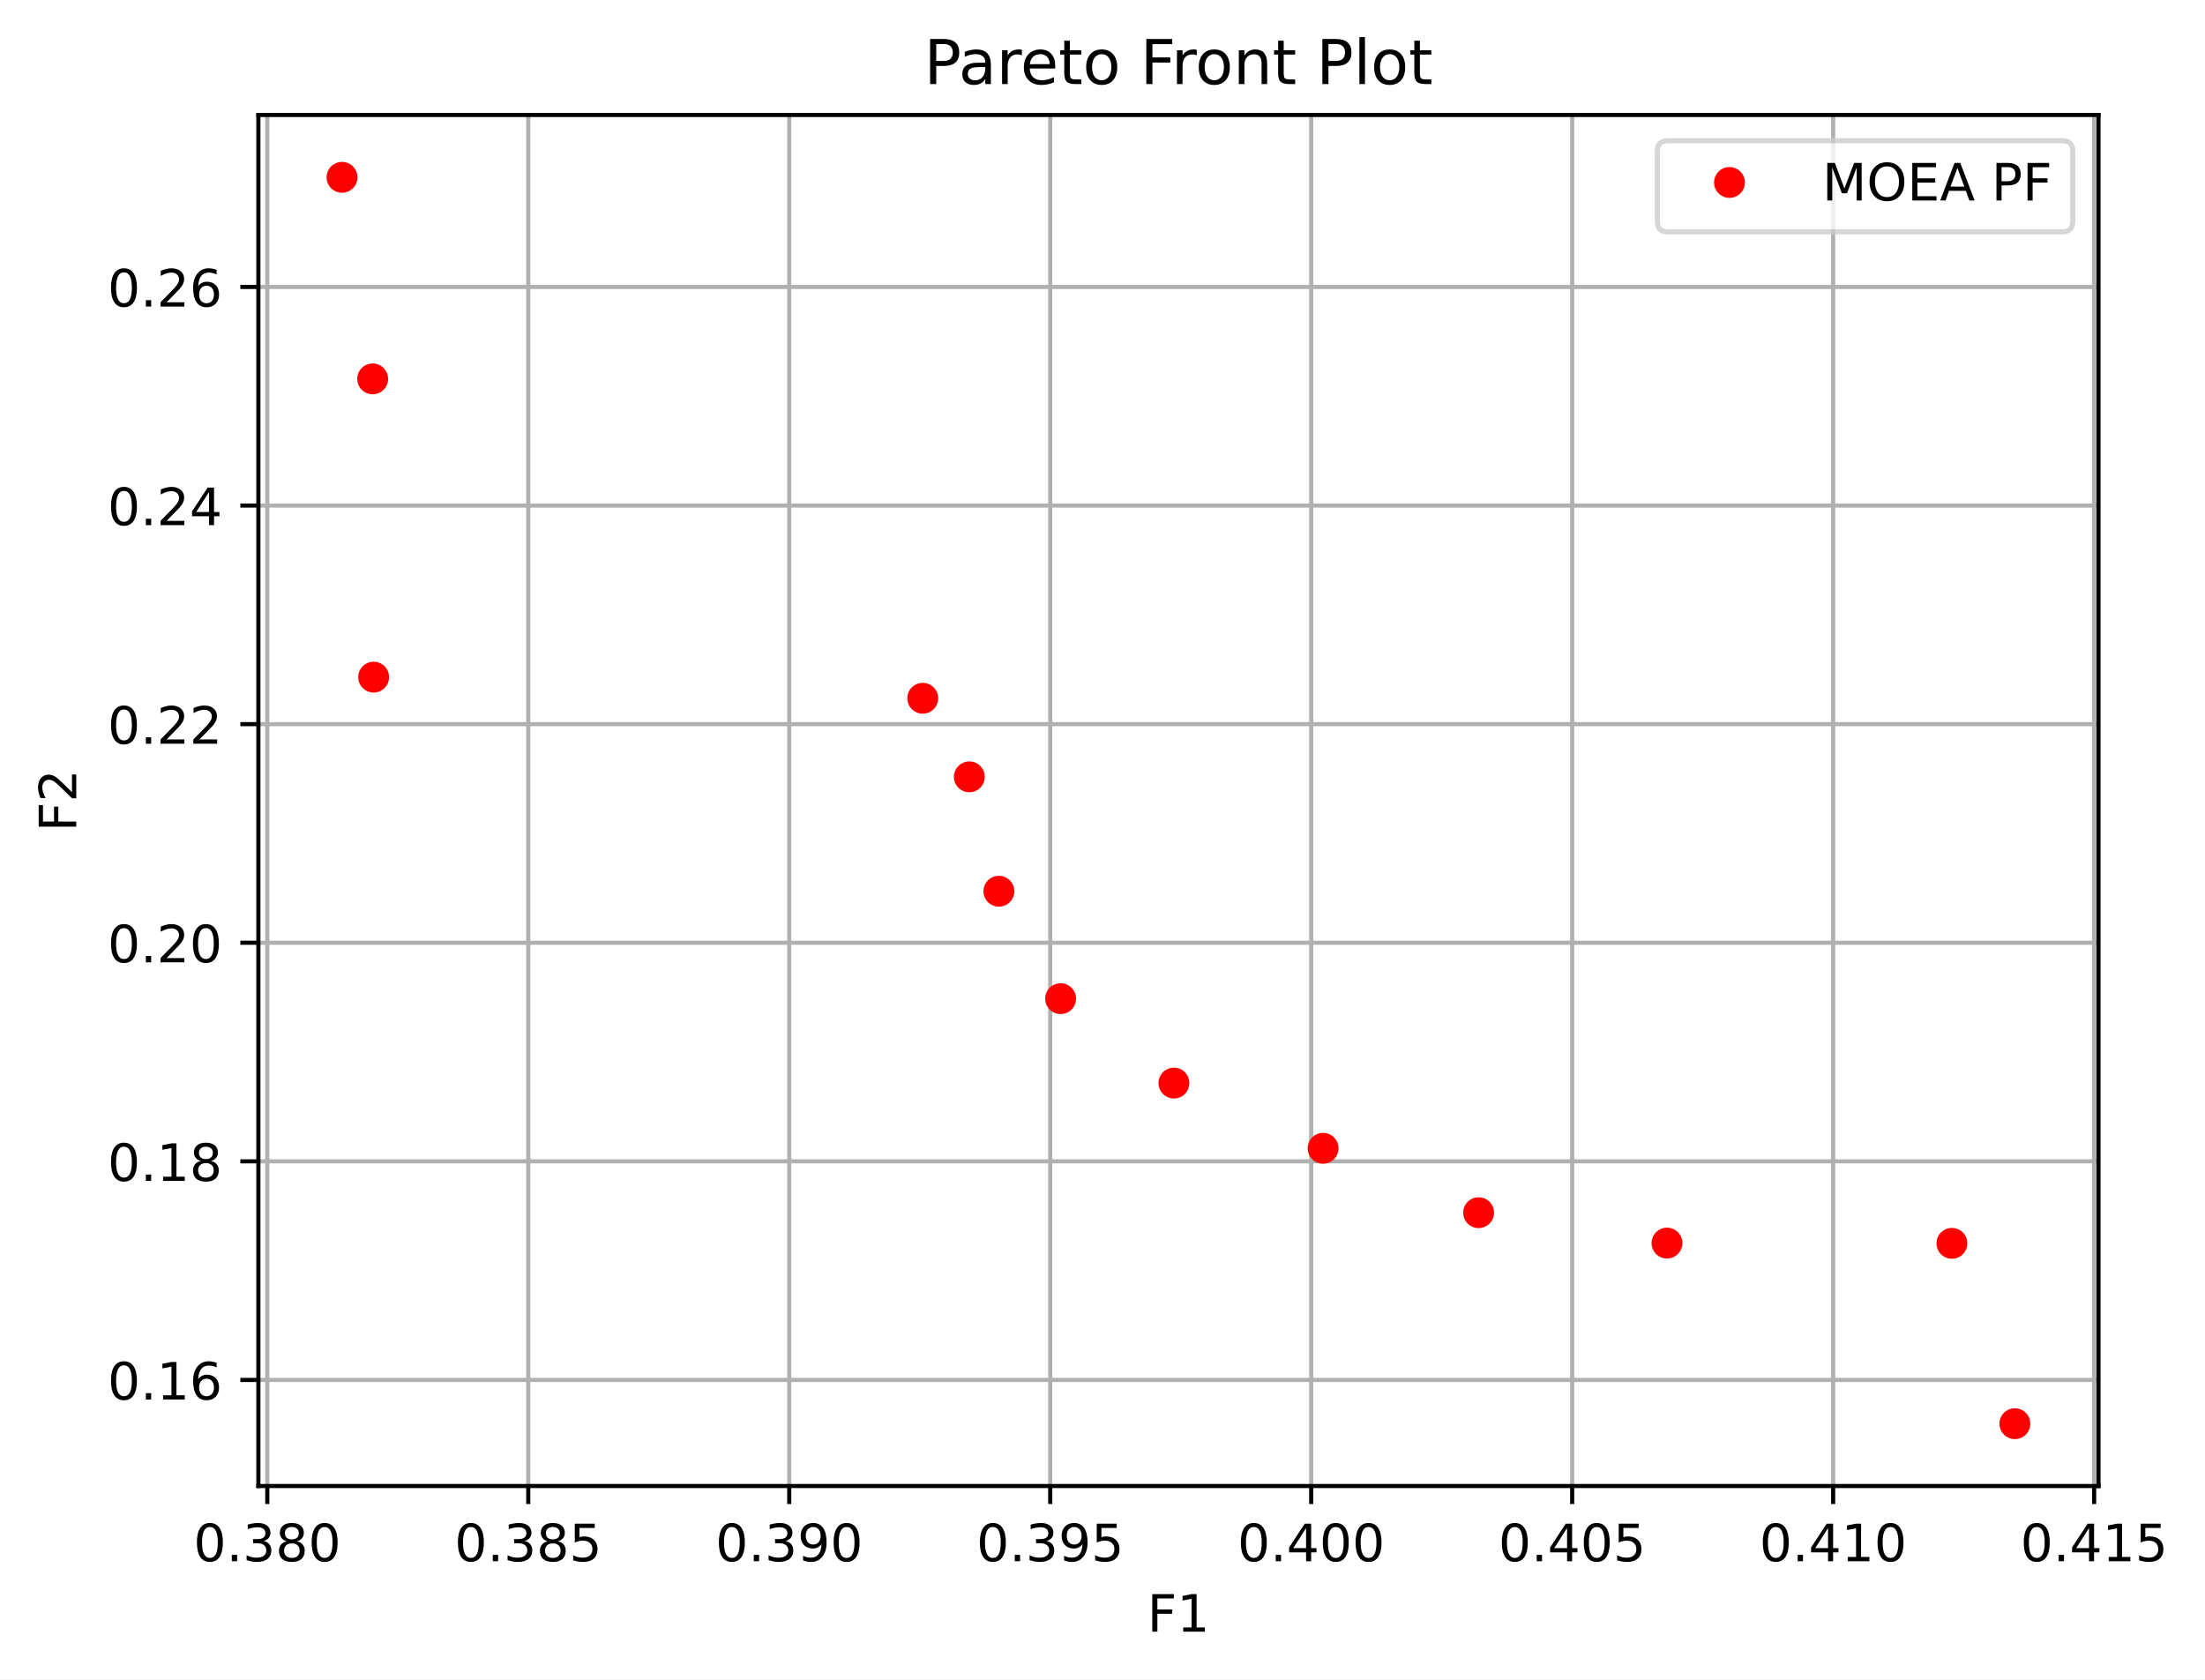
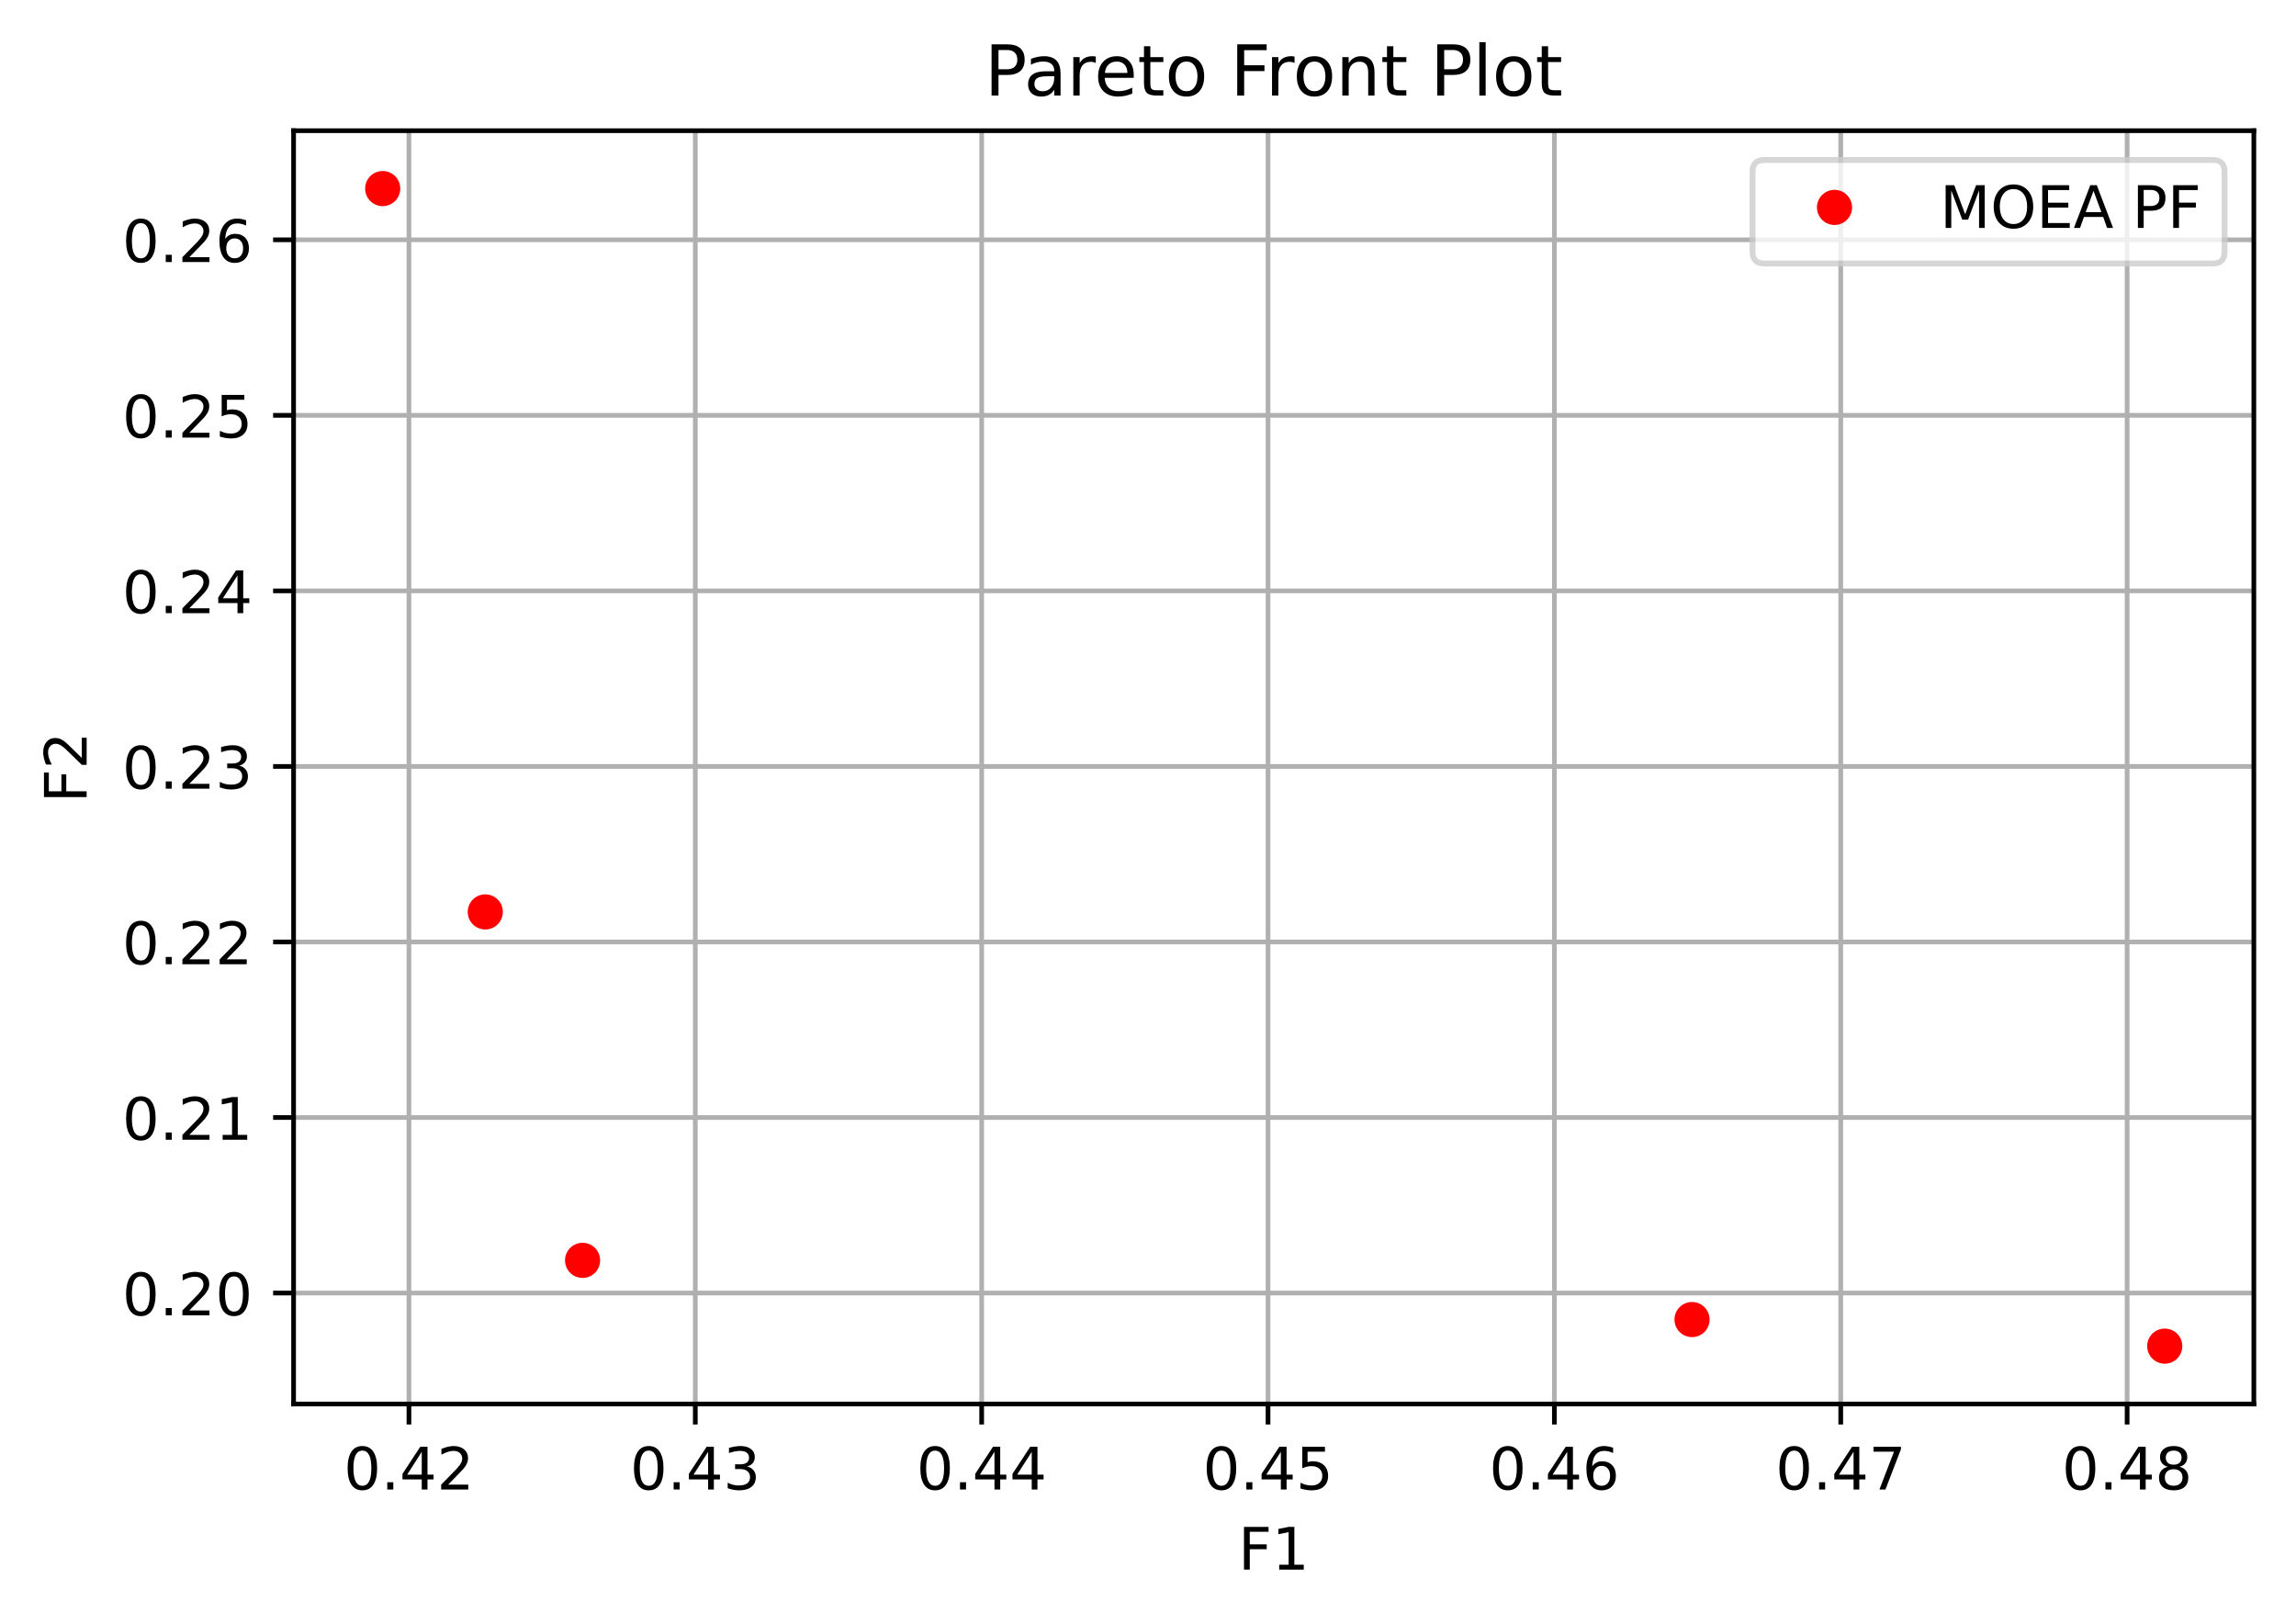
- <svg xmlns="http://www.w3.org/2000/svg" xmlns:xlink="http://www.w3.org/1999/xlink" width="427.931pt" height="325.986pt" viewBox="0 0 427.931 325.986" version="1.1">
+ <svg xmlns="http://www.w3.org/2000/svg" xmlns:xlink="http://www.w3.org/1999/xlink" width="392.144pt" height="277.314pt" viewBox="0 0 392.144 277.314" version="1.1">
  <defs>
    <style type="text/css">*{stroke-linejoin: round; stroke-linecap: butt}</style>
  </defs>
  <g id="figure_1">
    <g id="patch_1">
-       <path d="M 0 325.986  L 427.931 325.986  L 427.931 0  L 0 0  z " style="fill: #ffffff" />
+       <path d="M 0 277.314  L 392.144 277.314  L 392.144 0  L 0 0  z " style="fill: #ffffff" />
    </g>
    <g id="axes_1">
      <g id="patch_2">
-         <path d="M 50.144 288.43  L 407.264 288.43  L 407.264 22.318  L 50.144 22.318  z " style="fill: #ffffff" />
+         <path d="M 50.144 239.758  L 384.944 239.758  L 384.944 22.318  L 50.144 22.318  z " style="fill: #ffffff" />
      </g>
      <g id="matplotlib.axis_1">
        <g id="xtick_1">
          <g id="line2d_1">
-             <path d="M 51.872 288.43  L 51.872 22.318  " clip-path="url(#pb07c006e21)" style="fill: none; stroke: #b0b0b0; stroke-width: 0.8; stroke-linecap: square" />
+             <path d="M 69.845 239.758  L 69.845 22.318  " clip-path="url(#p02a9de03fa)" style="fill: none; stroke: #b0b0b0; stroke-width: 0.8; stroke-linecap: square" />
          </g>
          <g id="line2d_2">
            <defs>
-               <path id="m9d8570d50a" d="M 0 0  L 0 3.5  " style="stroke: #000000; stroke-width: 0.8" />
+               <path id="m96136e7df1" d="M 0 0  L 0 3.5  " style="stroke: #000000; stroke-width: 0.8" />
            </defs>
            <g>
-               <use xlink:href="#m9d8570d50a" x="51.872" y="288.43" style="stroke: #000000; stroke-width: 0.8" />
+               <use xlink:href="#m96136e7df1" x="69.845" y="239.758" style="stroke: #000000; stroke-width: 0.8" />
            </g>
          </g>
          <g id="text_1">
-             <g transform="translate(37.55781 303.0286) scale(0.1 -0.1)">
+             <g transform="translate(58.71191 254.3566) scale(0.1 -0.1)">
              <defs>
                <path id="DejaVuSans-30" d="M 2034 4250  Q 1547 4250 1301 3770  Q 1056 3291 1056 2328  Q 1056 1369 1301 889  Q 1547 409 2034 409  Q 2525 409 2770 889  Q 3016 1369 3016 2328  Q 3016 3291 2770 3770  Q 2525 4250 2034 4250  z M 2034 4750  Q 2819 4750 3233 4129  Q 3647 3509 3647 2328  Q 3647 1150 3233 529  Q 2819 -91 2034 -91  Q 1250 -91 836 529  Q 422 1150 422 2328  Q 422 3509 836 4129  Q 1250 4750 2034 4750  z " transform="scale(0.015625)" />
                <path id="DejaVuSans-2e" d="M 684 794  L 1344 794  L 1344 0  L 684 0  L 684 794  z " transform="scale(0.015625)" />
-                 <path id="DejaVuSans-33" d="M 2597 2516  Q 3050 2419 3304 2112  Q 3559 1806 3559 1356  Q 3559 666 3084 287  Q 2609 -91 1734 -91  Q 1441 -91 1130 -33  Q 819 25 488 141  L 488 750  Q 750 597 1062 519  Q 1375 441 1716 441  Q 2309 441 2620 675  Q 2931 909 2931 1356  Q 2931 1769 2642 2001  Q 2353 2234 1838 2234  L 1294 2234  L 1294 2753  L 1863 2753  Q 2328 2753 2575 2939  Q 2822 3125 2822 3475  Q 2822 3834 2567 4026  Q 2313 4219 1838 4219  Q 1578 4219 1281 4162  Q 984 4106 628 3988  L 628 4550  Q 988 4650 1302 4700  Q 1616 4750 1894 4750  Q 2613 4750 3031 4423  Q 3450 4097 3450 3541  Q 3450 3153 3228 2886  Q 3006 2619 2597 2516  z " transform="scale(0.015625)" />
-                 <path id="DejaVuSans-38" d="M 2034 2216  Q 1584 2216 1326 1975  Q 1069 1734 1069 1313  Q 1069 891 1326 650  Q 1584 409 2034 409  Q 2484 409 2743 651  Q 3003 894 3003 1313  Q 3003 1734 2745 1975  Q 2488 2216 2034 2216  z M 1403 2484  Q 997 2584 770 2862  Q 544 3141 544 3541  Q 544 4100 942 4425  Q 1341 4750 2034 4750  Q 2731 4750 3128 4425  Q 3525 4100 3525 3541  Q 3525 3141 3298 2862  Q 3072 2584 2669 2484  Q 3125 2378 3379 2068  Q 3634 1759 3634 1313  Q 3634 634 3220 271  Q 2806 -91 2034 -91  Q 1263 -91 848 271  Q 434 634 434 1313  Q 434 1759 690 2068  Q 947 2378 1403 2484  z M 1172 3481  Q 1172 3119 1398 2916  Q 1625 2713 2034 2713  Q 2441 2713 2670 2916  Q 2900 3119 2900 3481  Q 2900 3844 2670 4047  Q 2441 4250 2034 4250  Q 1625 4250 1398 4047  Q 1172 3844 1172 3481  z " transform="scale(0.015625)" />
-               </defs>
-               <use xlink:href="#DejaVuSans-30" />
-               <use xlink:href="#DejaVuSans-2e" x="63.623" />
-               <use xlink:href="#DejaVuSans-33" x="95.41" />
-               <use xlink:href="#DejaVuSans-38" x="159.033" />
-               <use xlink:href="#DejaVuSans-30" x="222.656" />
+                 <path id="DejaVuSans-34" d="M 2419 4116  L 825 1625  L 2419 1625  L 2419 4116  z M 2253 4666  L 3047 4666  L 3047 1625  L 3713 1625  L 3713 1100  L 3047 1100  L 3047 0  L 2419 0  L 2419 1100  L 313 1100  L 313 1709  L 2253 4666  z " transform="scale(0.015625)" />
+                 <path id="DejaVuSans-32" d="M 1228 531  L 3431 531  L 3431 0  L 469 0  L 469 531  Q 828 903 1448 1529  Q 2069 2156 2228 2338  Q 2531 2678 2651 2914  Q 2772 3150 2772 3378  Q 2772 3750 2511 3984  Q 2250 4219 1831 4219  Q 1534 4219 1204 4116  Q 875 4013 500 3803  L 500 4441  Q 881 4594 1212 4672  Q 1544 4750 1819 4750  Q 2544 4750 2975 4387  Q 3406 4025 3406 3419  Q 3406 3131 3298 2873  Q 3191 2616 2906 2266  Q 2828 2175 2409 1742  Q 1991 1309 1228 531  z " transform="scale(0.015625)" />
+               </defs>
+               <use xlink:href="#DejaVuSans-30" />
+               <use xlink:href="#DejaVuSans-2e" x="63.623" />
+               <use xlink:href="#DejaVuSans-34" x="95.41" />
+               <use xlink:href="#DejaVuSans-32" x="159.033" />
            </g>
          </g>
        </g>
        <g id="xtick_2">
          <g id="line2d_3">
-             <path d="M 102.521 288.43  L 102.521 22.318  " clip-path="url(#pb07c006e21)" style="fill: none; stroke: #b0b0b0; stroke-width: 0.8; stroke-linecap: square" />
+             <path d="M 118.754 239.758  L 118.754 22.318  " clip-path="url(#p02a9de03fa)" style="fill: none; stroke: #b0b0b0; stroke-width: 0.8; stroke-linecap: square" />
          </g>
          <g id="line2d_4">
            <g>
-               <use xlink:href="#m9d8570d50a" x="102.521" y="288.43" style="stroke: #000000; stroke-width: 0.8" />
+               <use xlink:href="#m96136e7df1" x="118.754" y="239.758" style="stroke: #000000; stroke-width: 0.8" />
            </g>
          </g>
          <g id="text_2">
-             <g transform="translate(88.20708 303.0286) scale(0.1 -0.1)">
-               <defs>
-                 <path id="DejaVuSans-35" d="M 691 4666  L 3169 4666  L 3169 4134  L 1269 4134  L 1269 2991  Q 1406 3038 1543 3061  Q 1681 3084 1819 3084  Q 2600 3084 3056 2656  Q 3513 2228 3513 1497  Q 3513 744 3044 326  Q 2575 -91 1722 -91  Q 1428 -91 1123 -41  Q 819 9 494 109  L 494 744  Q 775 591 1075 516  Q 1375 441 1709 441  Q 2250 441 2565 725  Q 2881 1009 2881 1497  Q 2881 1984 2565 2268  Q 2250 2553 1709 2553  Q 1456 2553 1204 2497  Q 953 2441 691 2322  L 691 4666  z " transform="scale(0.015625)" />
-               </defs>
-               <use xlink:href="#DejaVuSans-30" />
-               <use xlink:href="#DejaVuSans-2e" x="63.623" />
-               <use xlink:href="#DejaVuSans-33" x="95.41" />
-               <use xlink:href="#DejaVuSans-38" x="159.033" />
-               <use xlink:href="#DejaVuSans-35" x="222.656" />
+             <g transform="translate(107.6211 254.3566) scale(0.1 -0.1)">
+               <defs>
+                 <path id="DejaVuSans-33" d="M 2597 2516  Q 3050 2419 3304 2112  Q 3559 1806 3559 1356  Q 3559 666 3084 287  Q 2609 -91 1734 -91  Q 1441 -91 1130 -33  Q 819 25 488 141  L 488 750  Q 750 597 1062 519  Q 1375 441 1716 441  Q 2309 441 2620 675  Q 2931 909 2931 1356  Q 2931 1769 2642 2001  Q 2353 2234 1838 2234  L 1294 2234  L 1294 2753  L 1863 2753  Q 2328 2753 2575 2939  Q 2822 3125 2822 3475  Q 2822 3834 2567 4026  Q 2313 4219 1838 4219  Q 1578 4219 1281 4162  Q 984 4106 628 3988  L 628 4550  Q 988 4650 1302 4700  Q 1616 4750 1894 4750  Q 2613 4750 3031 4423  Q 3450 4097 3450 3541  Q 3450 3153 3228 2886  Q 3006 2619 2597 2516  z " transform="scale(0.015625)" />
+               </defs>
+               <use xlink:href="#DejaVuSans-30" />
+               <use xlink:href="#DejaVuSans-2e" x="63.623" />
+               <use xlink:href="#DejaVuSans-34" x="95.41" />
+               <use xlink:href="#DejaVuSans-33" x="159.033" />
            </g>
          </g>
        </g>
        <g id="xtick_3">
          <g id="line2d_5">
-             <path d="M 153.17 288.43  L 153.17 22.318  " clip-path="url(#pb07c006e21)" style="fill: none; stroke: #b0b0b0; stroke-width: 0.8; stroke-linecap: square" />
+             <path d="M 167.663 239.758  L 167.663 22.318  " clip-path="url(#p02a9de03fa)" style="fill: none; stroke: #b0b0b0; stroke-width: 0.8; stroke-linecap: square" />
          </g>
          <g id="line2d_6">
            <g>
-               <use xlink:href="#m9d8570d50a" x="153.17" y="288.43" style="stroke: #000000; stroke-width: 0.8" />
+               <use xlink:href="#m96136e7df1" x="167.663" y="239.758" style="stroke: #000000; stroke-width: 0.8" />
            </g>
          </g>
          <g id="text_3">
-             <g transform="translate(138.8564 303.0286) scale(0.1 -0.1)">
-               <defs>
-                 <path id="DejaVuSans-39" d="M 703 97  L 703 672  Q 941 559 1184 500  Q 1428 441 1663 441  Q 2288 441 2617 861  Q 2947 1281 2994 2138  Q 2813 1869 2534 1725  Q 2256 1581 1919 1581  Q 1219 1581 811 2004  Q 403 2428 403 3163  Q 403 3881 828 4315  Q 1253 4750 1959 4750  Q 2769 4750 3195 4129  Q 3622 3509 3622 2328  Q 3622 1225 3098 567  Q 2575 -91 1691 -91  Q 1453 -91 1209 -44  Q 966 3 703 97  z M 1959 2075  Q 2384 2075 2632 2365  Q 2881 2656 2881 3163  Q 2881 3666 2632 3958  Q 2384 4250 1959 4250  Q 1534 4250 1286 3958  Q 1038 3666 1038 3163  Q 1038 2656 1286 2365  Q 1534 2075 1959 2075  z " transform="scale(0.015625)" />
-               </defs>
-               <use xlink:href="#DejaVuSans-30" />
-               <use xlink:href="#DejaVuSans-2e" x="63.623" />
-               <use xlink:href="#DejaVuSans-33" x="95.41" />
-               <use xlink:href="#DejaVuSans-39" x="159.033" />
-               <use xlink:href="#DejaVuSans-30" x="222.656" />
+             <g transform="translate(156.5302 254.3566) scale(0.1 -0.1)">
+               <use xlink:href="#DejaVuSans-30" />
+               <use xlink:href="#DejaVuSans-2e" x="63.623" />
+               <use xlink:href="#DejaVuSans-34" x="95.41" />
+               <use xlink:href="#DejaVuSans-34" x="159.033" />
            </g>
          </g>
        </g>
        <g id="xtick_4">
          <g id="line2d_7">
-             <path d="M 203.82 288.43  L 203.82 22.318  " clip-path="url(#pb07c006e21)" style="fill: none; stroke: #b0b0b0; stroke-width: 0.8; stroke-linecap: square" />
+             <path d="M 216.572 239.758  L 216.572 22.318  " clip-path="url(#p02a9de03fa)" style="fill: none; stroke: #b0b0b0; stroke-width: 0.8; stroke-linecap: square" />
          </g>
          <g id="line2d_8">
            <g>
-               <use xlink:href="#m9d8570d50a" x="203.82" y="288.43" style="stroke: #000000; stroke-width: 0.8" />
+               <use xlink:href="#m96136e7df1" x="216.572" y="239.758" style="stroke: #000000; stroke-width: 0.8" />
            </g>
          </g>
          <g id="text_4">
-             <g transform="translate(189.5056 303.0286) scale(0.1 -0.1)">
-               <use xlink:href="#DejaVuSans-30" />
-               <use xlink:href="#DejaVuSans-2e" x="63.623" />
-               <use xlink:href="#DejaVuSans-33" x="95.41" />
-               <use xlink:href="#DejaVuSans-39" x="159.033" />
-               <use xlink:href="#DejaVuSans-35" x="222.656" />
+             <g transform="translate(205.4394 254.3566) scale(0.1 -0.1)">
+               <defs>
+                 <path id="DejaVuSans-35" d="M 691 4666  L 3169 4666  L 3169 4134  L 1269 4134  L 1269 2991  Q 1406 3038 1543 3061  Q 1681 3084 1819 3084  Q 2600 3084 3056 2656  Q 3513 2228 3513 1497  Q 3513 744 3044 326  Q 2575 -91 1722 -91  Q 1428 -91 1123 -41  Q 819 9 494 109  L 494 744  Q 775 591 1075 516  Q 1375 441 1709 441  Q 2250 441 2565 725  Q 2881 1009 2881 1497  Q 2881 1984 2565 2268  Q 2250 2553 1709 2553  Q 1456 2553 1204 2497  Q 953 2441 691 2322  L 691 4666  z " transform="scale(0.015625)" />
+               </defs>
+               <use xlink:href="#DejaVuSans-30" />
+               <use xlink:href="#DejaVuSans-2e" x="63.623" />
+               <use xlink:href="#DejaVuSans-34" x="95.41" />
+               <use xlink:href="#DejaVuSans-35" x="159.033" />
            </g>
          </g>
        </g>
        <g id="xtick_5">
          <g id="line2d_9">
-             <path d="M 254.469 288.43  L 254.469 22.318  " clip-path="url(#pb07c006e21)" style="fill: none; stroke: #b0b0b0; stroke-width: 0.8; stroke-linecap: square" />
+             <path d="M 265.481 239.758  L 265.481 22.318  " clip-path="url(#p02a9de03fa)" style="fill: none; stroke: #b0b0b0; stroke-width: 0.8; stroke-linecap: square" />
          </g>
          <g id="line2d_10">
            <g>
-               <use xlink:href="#m9d8570d50a" x="254.469" y="288.43" style="stroke: #000000; stroke-width: 0.8" />
+               <use xlink:href="#m96136e7df1" x="265.481" y="239.758" style="stroke: #000000; stroke-width: 0.8" />
            </g>
          </g>
          <g id="text_5">
-             <g transform="translate(240.1549 303.0286) scale(0.1 -0.1)">
-               <defs>
-                 <path id="DejaVuSans-34" d="M 2419 4116  L 825 1625  L 2419 1625  L 2419 4116  z M 2253 4666  L 3047 4666  L 3047 1625  L 3713 1625  L 3713 1100  L 3047 1100  L 3047 0  L 2419 0  L 2419 1100  L 313 1100  L 313 1709  L 2253 4666  z " transform="scale(0.015625)" />
-               </defs>
-               <use xlink:href="#DejaVuSans-30" />
-               <use xlink:href="#DejaVuSans-2e" x="63.623" />
-               <use xlink:href="#DejaVuSans-34" x="95.41" />
-               <use xlink:href="#DejaVuSans-30" x="159.033" />
-               <use xlink:href="#DejaVuSans-30" x="222.656" />
+             <g transform="translate(254.3485 254.3566) scale(0.1 -0.1)">
+               <defs>
+                 <path id="DejaVuSans-36" d="M 2113 2584  Q 1688 2584 1439 2293  Q 1191 2003 1191 1497  Q 1191 994 1439 701  Q 1688 409 2113 409  Q 2538 409 2786 701  Q 3034 994 3034 1497  Q 3034 2003 2786 2293  Q 2538 2584 2113 2584  z M 3366 4563  L 3366 3988  Q 3128 4100 2886 4159  Q 2644 4219 2406 4219  Q 1781 4219 1451 3797  Q 1122 3375 1075 2522  Q 1259 2794 1537 2939  Q 1816 3084 2150 3084  Q 2853 3084 3261 2657  Q 3669 2231 3669 1497  Q 3669 778 3244 343  Q 2819 -91 2113 -91  Q 1303 -91 875 529  Q 447 1150 447 2328  Q 447 3434 972 4092  Q 1497 4750 2381 4750  Q 2619 4750 2861 4703  Q 3103 4656 3366 4563  z " transform="scale(0.015625)" />
+               </defs>
+               <use xlink:href="#DejaVuSans-30" />
+               <use xlink:href="#DejaVuSans-2e" x="63.623" />
+               <use xlink:href="#DejaVuSans-34" x="95.41" />
+               <use xlink:href="#DejaVuSans-36" x="159.033" />
            </g>
          </g>
        </g>
        <g id="xtick_6">
          <g id="line2d_11">
-             <path d="M 305.118 288.43  L 305.118 22.318  " clip-path="url(#pb07c006e21)" style="fill: none; stroke: #b0b0b0; stroke-width: 0.8; stroke-linecap: square" />
+             <path d="M 314.39 239.758  L 314.39 22.318  " clip-path="url(#p02a9de03fa)" style="fill: none; stroke: #b0b0b0; stroke-width: 0.8; stroke-linecap: square" />
          </g>
          <g id="line2d_12">
            <g>
-               <use xlink:href="#m9d8570d50a" x="305.118" y="288.43" style="stroke: #000000; stroke-width: 0.8" />
+               <use xlink:href="#m96136e7df1" x="314.39" y="239.758" style="stroke: #000000; stroke-width: 0.8" />
            </g>
          </g>
          <g id="text_6">
-             <g transform="translate(290.8042 303.0286) scale(0.1 -0.1)">
-               <use xlink:href="#DejaVuSans-30" />
-               <use xlink:href="#DejaVuSans-2e" x="63.623" />
-               <use xlink:href="#DejaVuSans-34" x="95.41" />
-               <use xlink:href="#DejaVuSans-30" x="159.033" />
-               <use xlink:href="#DejaVuSans-35" x="222.656" />
+             <g transform="translate(303.2577 254.3566) scale(0.1 -0.1)">
+               <defs>
+                 <path id="DejaVuSans-37" d="M 525 4666  L 3525 4666  L 3525 4397  L 1831 0  L 1172 0  L 2766 4134  L 525 4134  L 525 4666  z " transform="scale(0.015625)" />
+               </defs>
+               <use xlink:href="#DejaVuSans-30" />
+               <use xlink:href="#DejaVuSans-2e" x="63.623" />
+               <use xlink:href="#DejaVuSans-34" x="95.41" />
+               <use xlink:href="#DejaVuSans-37" x="159.033" />
            </g>
          </g>
        </g>
        <g id="xtick_7">
          <g id="line2d_13">
-             <path d="M 355.767 288.43  L 355.767 22.318  " clip-path="url(#pb07c006e21)" style="fill: none; stroke: #b0b0b0; stroke-width: 0.8; stroke-linecap: square" />
+             <path d="M 363.3 239.758  L 363.3 22.318  " clip-path="url(#p02a9de03fa)" style="fill: none; stroke: #b0b0b0; stroke-width: 0.8; stroke-linecap: square" />
          </g>
          <g id="line2d_14">
            <g>
-               <use xlink:href="#m9d8570d50a" x="355.767" y="288.43" style="stroke: #000000; stroke-width: 0.8" />
+               <use xlink:href="#m96136e7df1" x="363.3" y="239.758" style="stroke: #000000; stroke-width: 0.8" />
            </g>
          </g>
          <g id="text_7">
-             <g transform="translate(341.4534 303.0286) scale(0.1 -0.1)">
-               <defs>
-                 <path id="DejaVuSans-31" d="M 794 531  L 1825 531  L 1825 4091  L 703 3866  L 703 4441  L 1819 4666  L 2450 4666  L 2450 531  L 3481 531  L 3481 0  L 794 0  L 794 531  z " transform="scale(0.015625)" />
-               </defs>
-               <use xlink:href="#DejaVuSans-30" />
-               <use xlink:href="#DejaVuSans-2e" x="63.623" />
-               <use xlink:href="#DejaVuSans-34" x="95.41" />
-               <use xlink:href="#DejaVuSans-31" x="159.033" />
-               <use xlink:href="#DejaVuSans-30" x="222.656" />
-             </g>
-           </g>
-         </g>
-         <g id="xtick_8">
-           <g id="line2d_15">
-             <path d="M 406.417 288.43  L 406.417 22.318  " clip-path="url(#pb07c006e21)" style="fill: none; stroke: #b0b0b0; stroke-width: 0.8; stroke-linecap: square" />
-           </g>
-           <g id="line2d_16">
-             <g>
-               <use xlink:href="#m9d8570d50a" x="406.417" y="288.43" style="stroke: #000000; stroke-width: 0.8" />
-             </g>
-           </g>
-           <g id="text_8">
-             <g transform="translate(392.1027 303.0286) scale(0.1 -0.1)">
-               <use xlink:href="#DejaVuSans-30" />
-               <use xlink:href="#DejaVuSans-2e" x="63.623" />
-               <use xlink:href="#DejaVuSans-34" x="95.41" />
-               <use xlink:href="#DejaVuSans-31" x="159.033" />
-               <use xlink:href="#DejaVuSans-35" x="222.656" />
-             </g>
-           </g>
-         </g>
-         <g id="text_9">
-           <g transform="translate(222.6467 316.7067) scale(0.1 -0.1)">
+             <g transform="translate(352.1668 254.3566) scale(0.1 -0.1)">
+               <defs>
+                 <path id="DejaVuSans-38" d="M 2034 2216  Q 1584 2216 1326 1975  Q 1069 1734 1069 1313  Q 1069 891 1326 650  Q 1584 409 2034 409  Q 2484 409 2743 651  Q 3003 894 3003 1313  Q 3003 1734 2745 1975  Q 2488 2216 2034 2216  z M 1403 2484  Q 997 2584 770 2862  Q 544 3141 544 3541  Q 544 4100 942 4425  Q 1341 4750 2034 4750  Q 2731 4750 3128 4425  Q 3525 4100 3525 3541  Q 3525 3141 3298 2862  Q 3072 2584 2669 2484  Q 3125 2378 3379 2068  Q 3634 1759 3634 1313  Q 3634 634 3220 271  Q 2806 -91 2034 -91  Q 1263 -91 848 271  Q 434 634 434 1313  Q 434 1759 690 2068  Q 947 2378 1403 2484  z M 1172 3481  Q 1172 3119 1398 2916  Q 1625 2713 2034 2713  Q 2441 2713 2670 2916  Q 2900 3119 2900 3481  Q 2900 3844 2670 4047  Q 2441 4250 2034 4250  Q 1625 4250 1398 4047  Q 1172 3844 1172 3481  z " transform="scale(0.015625)" />
+               </defs>
+               <use xlink:href="#DejaVuSans-30" />
+               <use xlink:href="#DejaVuSans-2e" x="63.623" />
+               <use xlink:href="#DejaVuSans-34" x="95.41" />
+               <use xlink:href="#DejaVuSans-38" x="159.033" />
+             </g>
+           </g>
+         </g>
+         <g id="text_8">
+           <g transform="translate(211.4867 268.0347) scale(0.1 -0.1)">
            <defs>
              <path id="DejaVuSans-46" d="M 628 4666  L 3309 4666  L 3309 4134  L 1259 4134  L 1259 2759  L 3109 2759  L 3109 2228  L 1259 2228  L 1259 0  L 628 0  L 628 4666  z " transform="scale(0.015625)" />
+               <path id="DejaVuSans-31" d="M 794 531  L 1825 531  L 1825 4091  L 703 3866  L 703 4441  L 1819 4666  L 2450 4666  L 2450 531  L 3481 531  L 3481 0  L 794 0  L 794 531  z " transform="scale(0.015625)" />
            </defs>
            <use xlink:href="#DejaVuSans-46" />
            <use xlink:href="#DejaVuSans-31" x="57.52" />
          </g>
        </g>
      </g>
      <g id="matplotlib.axis_2">
        <g id="ytick_1">
+           <g id="line2d_15">
+             <path d="M 50.144 220.81  L 384.944 220.81  " clip-path="url(#p02a9de03fa)" style="fill: none; stroke: #b0b0b0; stroke-width: 0.8; stroke-linecap: square" />
+           </g>
+           <g id="line2d_16">
+             <defs>
+               <path id="mcd663bdce1" d="M 0 0  L -3.5 0  " style="stroke: #000000; stroke-width: 0.8" />
+             </defs>
+             <g>
+               <use xlink:href="#mcd663bdce1" x="50.144" y="220.81" style="stroke: #000000; stroke-width: 0.8" />
+             </g>
+           </g>
+           <g id="text_9">
+             <g transform="translate(20.87813 224.6087) scale(0.1 -0.1)">
+               <use xlink:href="#DejaVuSans-30" />
+               <use xlink:href="#DejaVuSans-2e" x="63.623" />
+               <use xlink:href="#DejaVuSans-32" x="95.41" />
+               <use xlink:href="#DejaVuSans-30" x="159.033" />
+             </g>
+           </g>
+         </g>
+         <g id="ytick_2">
          <g id="line2d_17">
-             <path d="M 50.144 267.845  L 407.264 267.845  " clip-path="url(#pb07c006e21)" style="fill: none; stroke: #b0b0b0; stroke-width: 0.8; stroke-linecap: square" />
+             <path d="M 50.144 190.833  L 384.944 190.833  " clip-path="url(#p02a9de03fa)" style="fill: none; stroke: #b0b0b0; stroke-width: 0.8; stroke-linecap: square" />
          </g>
          <g id="line2d_18">
-             <defs>
-               <path id="m1c6375b9ce" d="M 0 0  L -3.5 0  " style="stroke: #000000; stroke-width: 0.8" />
-             </defs>
-             <g>
-               <use xlink:href="#m1c6375b9ce" x="50.144" y="267.845" style="stroke: #000000; stroke-width: 0.8" />
+             <g>
+               <use xlink:href="#mcd663bdce1" x="50.144" y="190.833" style="stroke: #000000; stroke-width: 0.8" />
            </g>
          </g>
          <g id="text_10">
-             <g transform="translate(20.87813 271.6444) scale(0.1 -0.1)">
-               <defs>
-                 <path id="DejaVuSans-36" d="M 2113 2584  Q 1688 2584 1439 2293  Q 1191 2003 1191 1497  Q 1191 994 1439 701  Q 1688 409 2113 409  Q 2538 409 2786 701  Q 3034 994 3034 1497  Q 3034 2003 2786 2293  Q 2538 2584 2113 2584  z M 3366 4563  L 3366 3988  Q 3128 4100 2886 4159  Q 2644 4219 2406 4219  Q 1781 4219 1451 3797  Q 1122 3375 1075 2522  Q 1259 2794 1537 2939  Q 1816 3084 2150 3084  Q 2853 3084 3261 2657  Q 3669 2231 3669 1497  Q 3669 778 3244 343  Q 2819 -91 2113 -91  Q 1303 -91 875 529  Q 447 1150 447 2328  Q 447 3434 972 4092  Q 1497 4750 2381 4750  Q 2619 4750 2861 4703  Q 3103 4656 3366 4563  z " transform="scale(0.015625)" />
-               </defs>
-               <use xlink:href="#DejaVuSans-30" />
-               <use xlink:href="#DejaVuSans-2e" x="63.623" />
-               <use xlink:href="#DejaVuSans-31" x="95.41" />
+             <g transform="translate(20.87813 194.6322) scale(0.1 -0.1)">
+               <use xlink:href="#DejaVuSans-30" />
+               <use xlink:href="#DejaVuSans-2e" x="63.623" />
+               <use xlink:href="#DejaVuSans-32" x="95.41" />
+               <use xlink:href="#DejaVuSans-31" x="159.033" />
+             </g>
+           </g>
+         </g>
+         <g id="ytick_3">
+           <g id="line2d_19">
+             <path d="M 50.144 160.856  L 384.944 160.856  " clip-path="url(#p02a9de03fa)" style="fill: none; stroke: #b0b0b0; stroke-width: 0.8; stroke-linecap: square" />
+           </g>
+           <g id="line2d_20">
+             <g>
+               <use xlink:href="#mcd663bdce1" x="50.144" y="160.856" style="stroke: #000000; stroke-width: 0.8" />
+             </g>
+           </g>
+           <g id="text_11">
+             <g transform="translate(20.87813 164.6556) scale(0.1 -0.1)">
+               <use xlink:href="#DejaVuSans-30" />
+               <use xlink:href="#DejaVuSans-2e" x="63.623" />
+               <use xlink:href="#DejaVuSans-32" x="95.41" />
+               <use xlink:href="#DejaVuSans-32" x="159.033" />
+             </g>
+           </g>
+         </g>
+         <g id="ytick_4">
+           <g id="line2d_21">
+             <path d="M 50.144 130.88  L 384.944 130.88  " clip-path="url(#p02a9de03fa)" style="fill: none; stroke: #b0b0b0; stroke-width: 0.8; stroke-linecap: square" />
+           </g>
+           <g id="line2d_22">
+             <g>
+               <use xlink:href="#mcd663bdce1" x="50.144" y="130.88" style="stroke: #000000; stroke-width: 0.8" />
+             </g>
+           </g>
+           <g id="text_12">
+             <g transform="translate(20.87813 134.6791) scale(0.1 -0.1)">
+               <use xlink:href="#DejaVuSans-30" />
+               <use xlink:href="#DejaVuSans-2e" x="63.623" />
+               <use xlink:href="#DejaVuSans-32" x="95.41" />
+               <use xlink:href="#DejaVuSans-33" x="159.033" />
+             </g>
+           </g>
+         </g>
+         <g id="ytick_5">
+           <g id="line2d_23">
+             <path d="M 50.144 100.903  L 384.944 100.903  " clip-path="url(#p02a9de03fa)" style="fill: none; stroke: #b0b0b0; stroke-width: 0.8; stroke-linecap: square" />
+           </g>
+           <g id="line2d_24">
+             <g>
+               <use xlink:href="#mcd663bdce1" x="50.144" y="100.903" style="stroke: #000000; stroke-width: 0.8" />
+             </g>
+           </g>
+           <g id="text_13">
+             <g transform="translate(20.87813 104.7025) scale(0.1 -0.1)">
+               <use xlink:href="#DejaVuSans-30" />
+               <use xlink:href="#DejaVuSans-2e" x="63.623" />
+               <use xlink:href="#DejaVuSans-32" x="95.41" />
+               <use xlink:href="#DejaVuSans-34" x="159.033" />
+             </g>
+           </g>
+         </g>
+         <g id="ytick_6">
+           <g id="line2d_25">
+             <path d="M 50.144 70.927  L 384.944 70.927  " clip-path="url(#p02a9de03fa)" style="fill: none; stroke: #b0b0b0; stroke-width: 0.8; stroke-linecap: square" />
+           </g>
+           <g id="line2d_26">
+             <g>
+               <use xlink:href="#mcd663bdce1" x="50.144" y="70.927" style="stroke: #000000; stroke-width: 0.8" />
+             </g>
+           </g>
+           <g id="text_14">
+             <g transform="translate(20.87813 74.72599) scale(0.1 -0.1)">
+               <use xlink:href="#DejaVuSans-30" />
+               <use xlink:href="#DejaVuSans-2e" x="63.623" />
+               <use xlink:href="#DejaVuSans-32" x="95.41" />
+               <use xlink:href="#DejaVuSans-35" x="159.033" />
+             </g>
+           </g>
+         </g>
+         <g id="ytick_7">
+           <g id="line2d_27">
+             <path d="M 50.144 40.95  L 384.944 40.95  " clip-path="url(#p02a9de03fa)" style="fill: none; stroke: #b0b0b0; stroke-width: 0.8; stroke-linecap: square" />
+           </g>
+           <g id="line2d_28">
+             <g>
+               <use xlink:href="#mcd663bdce1" x="50.144" y="40.95" style="stroke: #000000; stroke-width: 0.8" />
+             </g>
+           </g>
+           <g id="text_15">
+             <g transform="translate(20.87813 44.74943) scale(0.1 -0.1)">
+               <use xlink:href="#DejaVuSans-30" />
+               <use xlink:href="#DejaVuSans-2e" x="63.623" />
+               <use xlink:href="#DejaVuSans-32" x="95.41" />
              <use xlink:href="#DejaVuSans-36" x="159.033" />
            </g>
          </g>
        </g>
-         <g id="ytick_2">
-           <g id="line2d_19">
-             <path d="M 50.144 225.416  L 407.264 225.416  " clip-path="url(#pb07c006e21)" style="fill: none; stroke: #b0b0b0; stroke-width: 0.8; stroke-linecap: square" />
-           </g>
-           <g id="line2d_20">
-             <g>
-               <use xlink:href="#m1c6375b9ce" x="50.144" y="225.416" style="stroke: #000000; stroke-width: 0.8" />
-             </g>
-           </g>
-           <g id="text_11">
-             <g transform="translate(20.87813 229.2152) scale(0.1 -0.1)">
-               <use xlink:href="#DejaVuSans-30" />
-               <use xlink:href="#DejaVuSans-2e" x="63.623" />
-               <use xlink:href="#DejaVuSans-31" x="95.41" />
-               <use xlink:href="#DejaVuSans-38" x="159.033" />
-             </g>
-           </g>
-         </g>
-         <g id="ytick_3">
-           <g id="line2d_21">
-             <path d="M 50.144 182.987  L 407.264 182.987  " clip-path="url(#pb07c006e21)" style="fill: none; stroke: #b0b0b0; stroke-width: 0.8; stroke-linecap: square" />
-           </g>
-           <g id="line2d_22">
-             <g>
-               <use xlink:href="#m1c6375b9ce" x="50.144" y="182.987" style="stroke: #000000; stroke-width: 0.8" />
-             </g>
-           </g>
-           <g id="text_12">
-             <g transform="translate(20.87813 186.786) scale(0.1 -0.1)">
-               <defs>
-                 <path id="DejaVuSans-32" d="M 1228 531  L 3431 531  L 3431 0  L 469 0  L 469 531  Q 828 903 1448 1529  Q 2069 2156 2228 2338  Q 2531 2678 2651 2914  Q 2772 3150 2772 3378  Q 2772 3750 2511 3984  Q 2250 4219 1831 4219  Q 1534 4219 1204 4116  Q 875 4013 500 3803  L 500 4441  Q 881 4594 1212 4672  Q 1544 4750 1819 4750  Q 2544 4750 2975 4387  Q 3406 4025 3406 3419  Q 3406 3131 3298 2873  Q 3191 2616 2906 2266  Q 2828 2175 2409 1742  Q 1991 1309 1228 531  z " transform="scale(0.015625)" />
-               </defs>
-               <use xlink:href="#DejaVuSans-30" />
-               <use xlink:href="#DejaVuSans-2e" x="63.623" />
-               <use xlink:href="#DejaVuSans-32" x="95.41" />
-               <use xlink:href="#DejaVuSans-30" x="159.033" />
-             </g>
-           </g>
-         </g>
-         <g id="ytick_4">
-           <g id="line2d_23">
-             <path d="M 50.144 140.558  L 407.264 140.558  " clip-path="url(#pb07c006e21)" style="fill: none; stroke: #b0b0b0; stroke-width: 0.8; stroke-linecap: square" />
-           </g>
-           <g id="line2d_24">
-             <g>
-               <use xlink:href="#m1c6375b9ce" x="50.144" y="140.558" style="stroke: #000000; stroke-width: 0.8" />
-             </g>
-           </g>
-           <g id="text_13">
-             <g transform="translate(20.87813 144.3568) scale(0.1 -0.1)">
-               <use xlink:href="#DejaVuSans-30" />
-               <use xlink:href="#DejaVuSans-2e" x="63.623" />
-               <use xlink:href="#DejaVuSans-32" x="95.41" />
-               <use xlink:href="#DejaVuSans-32" x="159.033" />
-             </g>
-           </g>
-         </g>
-         <g id="ytick_5">
-           <g id="line2d_25">
-             <path d="M 50.144 98.128  L 407.264 98.128  " clip-path="url(#pb07c006e21)" style="fill: none; stroke: #b0b0b0; stroke-width: 0.8; stroke-linecap: square" />
-           </g>
-           <g id="line2d_26">
-             <g>
-               <use xlink:href="#m1c6375b9ce" x="50.144" y="98.128" style="stroke: #000000; stroke-width: 0.8" />
-             </g>
-           </g>
-           <g id="text_14">
-             <g transform="translate(20.87813 101.9276) scale(0.1 -0.1)">
-               <use xlink:href="#DejaVuSans-30" />
-               <use xlink:href="#DejaVuSans-2e" x="63.623" />
-               <use xlink:href="#DejaVuSans-32" x="95.41" />
-               <use xlink:href="#DejaVuSans-34" x="159.033" />
-             </g>
-           </g>
-         </g>
-         <g id="ytick_6">
-           <g id="line2d_27">
-             <path d="M 50.144 55.699  L 407.264 55.699  " clip-path="url(#pb07c006e21)" style="fill: none; stroke: #b0b0b0; stroke-width: 0.8; stroke-linecap: square" />
-           </g>
-           <g id="line2d_28">
-             <g>
-               <use xlink:href="#m1c6375b9ce" x="50.144" y="55.699" style="stroke: #000000; stroke-width: 0.8" />
-             </g>
-           </g>
-           <g id="text_15">
-             <g transform="translate(20.87813 59.49843) scale(0.1 -0.1)">
-               <use xlink:href="#DejaVuSans-30" />
-               <use xlink:href="#DejaVuSans-2e" x="63.623" />
-               <use xlink:href="#DejaVuSans-32" x="95.41" />
-               <use xlink:href="#DejaVuSans-36" x="159.033" />
-             </g>
-           </g>
-         </g>
        <g id="text_16">
-           <g transform="translate(14.79844 161.4312) rotate(-90) scale(0.1 -0.1)">
+           <g transform="translate(14.79844 137.0952) rotate(-90) scale(0.1 -0.1)">
            <use xlink:href="#DejaVuSans-46" />
            <use xlink:href="#DejaVuSans-32" x="57.52" />
          </g>
        </g>
      </g>
      <g id="line2d_29">
        <defs>
-           <path id="m97a05554ed" d="M 0 2.5  C 0.663 2.5 1.299 2.237 1.768 1.768  C 2.237 1.299 2.5 0.663 2.5 0  C 2.5 -0.663 2.237 -1.299 1.768 -1.768  C 1.299 -2.237 0.663 -2.5 0 -2.5  C -0.663 -2.5 -1.299 -2.237 -1.768 -1.768  C -2.237 -1.299 -2.5 -0.663 -2.5 0  C -2.5 0.663 -2.237 1.299 -1.768 1.768  C -1.299 2.237 -0.663 2.5 0 2.5  z " style="stroke: #ff0000" />
+           <path id="m400dd9c352" d="M 0 2.5  C 0.663 2.5 1.299 2.237 1.768 1.768  C 2.237 1.299 2.5 0.663 2.5 0  C 2.5 -0.663 2.237 -1.299 1.768 -1.768  C 1.299 -2.237 0.663 -2.5 0 -2.5  C -0.663 -2.5 -1.299 -2.237 -1.768 -1.768  C -2.237 -1.299 -2.5 -0.663 -2.5 0  C -2.5 0.663 -2.237 1.299 -1.768 1.768  C -1.299 2.237 -0.663 2.5 0 2.5  z " style="stroke: #ff0000" />
        </defs>
-         <g clip-path="url(#pb07c006e21)">
-           <use xlink:href="#m97a05554ed" x="72.515" y="131.428" style="fill: #ff0000; stroke: #ff0000" />
-           <use xlink:href="#m97a05554ed" x="391.031" y="276.334" style="fill: #ff0000; stroke: #ff0000" />
-           <use xlink:href="#m97a05554ed" x="256.776" y="222.879" style="fill: #ff0000; stroke: #ff0000" />
-           <use xlink:href="#m97a05554ed" x="72.324" y="73.538" style="fill: #ff0000; stroke: #ff0000" />
-           <use xlink:href="#m97a05554ed" x="66.376" y="34.414" style="fill: #ff0000; stroke: #ff0000" />
-           <use xlink:href="#m97a05554ed" x="227.826" y="210.224" style="fill: #ff0000; stroke: #ff0000" />
-           <use xlink:href="#m97a05554ed" x="188.122" y="150.784" style="fill: #ff0000; stroke: #ff0000" />
-           <use xlink:href="#m97a05554ed" x="378.815" y="241.331" style="fill: #ff0000; stroke: #ff0000" />
-           <use xlink:href="#m97a05554ed" x="205.837" y="193.833" style="fill: #ff0000; stroke: #ff0000" />
-           <use xlink:href="#m97a05554ed" x="193.856" y="172.988" style="fill: #ff0000; stroke: #ff0000" />
-           <use xlink:href="#m97a05554ed" x="286.957" y="235.379" style="fill: #ff0000; stroke: #ff0000" />
-           <use xlink:href="#m97a05554ed" x="179.083" y="135.531" style="fill: #ff0000; stroke: #ff0000" />
-           <use xlink:href="#m97a05554ed" x="323.514" y="241.279" style="fill: #ff0000; stroke: #ff0000" />
+         <g clip-path="url(#p02a9de03fa)">
+           <use xlink:href="#m400dd9c352" x="65.362" y="32.202" style="fill: #ff0000; stroke: #ff0000" />
+           <use xlink:href="#m400dd9c352" x="99.5" y="215.228" style="fill: #ff0000; stroke: #ff0000" />
+           <use xlink:href="#m400dd9c352" x="288.991" y="225.337" style="fill: #ff0000; stroke: #ff0000" />
+           <use xlink:href="#m400dd9c352" x="82.884" y="155.726" style="fill: #ff0000; stroke: #ff0000" />
+           <use xlink:href="#m400dd9c352" x="369.726" y="229.874" style="fill: #ff0000; stroke: #ff0000" />
        </g>
      </g>
      <g id="patch_3">
-         <path d="M 50.144 288.43  L 50.144 22.318  " style="fill: none; stroke: #000000; stroke-width: 0.8; stroke-linejoin: miter; stroke-linecap: square" />
+         <path d="M 50.144 239.758  L 50.144 22.318  " style="fill: none; stroke: #000000; stroke-width: 0.8; stroke-linejoin: miter; stroke-linecap: square" />
      </g>
      <g id="patch_4">
-         <path d="M 407.264 288.43  L 407.264 22.318  " style="fill: none; stroke: #000000; stroke-width: 0.8; stroke-linejoin: miter; stroke-linecap: square" />
+         <path d="M 384.944 239.758  L 384.944 22.318  " style="fill: none; stroke: #000000; stroke-width: 0.8; stroke-linejoin: miter; stroke-linecap: square" />
      </g>
      <g id="patch_5">
-         <path d="M 50.144 288.43  L 407.264 288.43  " style="fill: none; stroke: #000000; stroke-width: 0.8; stroke-linejoin: miter; stroke-linecap: square" />
+         <path d="M 50.144 239.758  L 384.944 239.758  " style="fill: none; stroke: #000000; stroke-width: 0.8; stroke-linejoin: miter; stroke-linecap: square" />
      </g>
      <g id="patch_6">
-         <path d="M 50.144 22.318  L 407.264 22.318  " style="fill: none; stroke: #000000; stroke-width: 0.8; stroke-linejoin: miter; stroke-linecap: square" />
+         <path d="M 50.144 22.318  L 384.944 22.318  " style="fill: none; stroke: #000000; stroke-width: 0.8; stroke-linejoin: miter; stroke-linecap: square" />
      </g>
      <g id="text_17">
-         <g transform="translate(179.3369 16.31812) scale(0.12 -0.12)">
+         <g transform="translate(168.1769 16.31812) scale(0.12 -0.12)">
          <defs>
            <path id="DejaVuSans-50" d="M 1259 4147  L 1259 2394  L 2053 2394  Q 2494 2394 2734 2622  Q 2975 2850 2975 3272  Q 2975 3691 2734 3919  Q 2494 4147 2053 4147  L 1259 4147  z M 628 4666  L 2053 4666  Q 2838 4666 3239 4311  Q 3641 3956 3641 3272  Q 3641 2581 3239 2228  Q 2838 1875 2053 1875  L 1259 1875  L 1259 0  L 628 0  L 628 4666  z " transform="scale(0.015625)" />
            <path id="DejaVuSans-61" d="M 2194 1759  Q 1497 1759 1228 1600  Q 959 1441 959 1056  Q 959 750 1161 570  Q 1363 391 1709 391  Q 2188 391 2477 730  Q 2766 1069 2766 1631  L 2766 1759  L 2194 1759  z M 3341 1997  L 3341 0  L 2766 0  L 2766 531  Q 2569 213 2275 61  Q 1981 -91 1556 -91  Q 1019 -91 701 211  Q 384 513 384 1019  Q 384 1609 779 1909  Q 1175 2209 1959 2209  L 2766 2209  L 2766 2266  Q 2766 2663 2505 2880  Q 2244 3097 1772 3097  Q 1472 3097 1187 3025  Q 903 2953 641 2809  L 641 3341  Q 956 3463 1253 3523  Q 1550 3584 1831 3584  Q 2591 3584 2966 3190  Q 3341 2797 3341 1997  z " transform="scale(0.015625)" />
            <path id="DejaVuSans-72" d="M 2631 2963  Q 2534 3019 2420 3045  Q 2306 3072 2169 3072  Q 1681 3072 1420 2755  Q 1159 2438 1159 1844  L 1159 0  L 581 0  L 581 3500  L 1159 3500  L 1159 2956  Q 1341 3275 1631 3429  Q 1922 3584 2338 3584  Q 2397 3584 2469 3576  Q 2541 3569 2628 3553  L 2631 2963  z " transform="scale(0.015625)" />
            <path id="DejaVuSans-65" d="M 3597 1894  L 3597 1613  L 953 1613  Q 991 1019 1311 708  Q 1631 397 2203 397  Q 2534 397 2845 478  Q 3156 559 3463 722  L 3463 178  Q 3153 47 2828 -22  Q 2503 -91 2169 -91  Q 1331 -91 842 396  Q 353 884 353 1716  Q 353 2575 817 3079  Q 1281 3584 2069 3584  Q 2775 3584 3186 3129  Q 3597 2675 3597 1894  z M 3022 2063  Q 3016 2534 2758 2815  Q 2500 3097 2075 3097  Q 1594 3097 1305 2825  Q 1016 2553 972 2059  L 3022 2063  z " transform="scale(0.015625)" />
            <path id="DejaVuSans-74" d="M 1172 4494  L 1172 3500  L 2356 3500  L 2356 3053  L 1172 3053  L 1172 1153  Q 1172 725 1289 603  Q 1406 481 1766 481  L 2356 481  L 2356 0  L 1766 0  Q 1100 0 847 248  Q 594 497 594 1153  L 594 3053  L 172 3053  L 172 3500  L 594 3500  L 594 4494  L 1172 4494  z " transform="scale(0.015625)" />
            <path id="DejaVuSans-6f" d="M 1959 3097  Q 1497 3097 1228 2736  Q 959 2375 959 1747  Q 959 1119 1226 758  Q 1494 397 1959 397  Q 2419 397 2687 759  Q 2956 1122 2956 1747  Q 2956 2369 2687 2733  Q 2419 3097 1959 3097  z M 1959 3584  Q 2709 3584 3137 3096  Q 3566 2609 3566 1747  Q 3566 888 3137 398  Q 2709 -91 1959 -91  Q 1206 -91 779 398  Q 353 888 353 1747  Q 353 2609 779 3096  Q 1206 3584 1959 3584  z " transform="scale(0.015625)" />
            <path id="DejaVuSans-20" transform="scale(0.015625)" />
            <path id="DejaVuSans-6e" d="M 3513 2113  L 3513 0  L 2938 0  L 2938 2094  Q 2938 2591 2744 2837  Q 2550 3084 2163 3084  Q 1697 3084 1428 2787  Q 1159 2491 1159 1978  L 1159 0  L 581 0  L 581 3500  L 1159 3500  L 1159 2956  Q 1366 3272 1645 3428  Q 1925 3584 2291 3584  Q 2894 3584 3203 3211  Q 3513 2838 3513 2113  z " transform="scale(0.015625)" />
            <path id="DejaVuSans-6c" d="M 603 4863  L 1178 4863  L 1178 0  L 603 0  L 603 4863  z " transform="scale(0.015625)" />
          </defs>
          <use xlink:href="#DejaVuSans-50" />
          <use xlink:href="#DejaVuSans-61" x="55.803" />
          <use xlink:href="#DejaVuSans-72" x="117.082" />
          <use xlink:href="#DejaVuSans-65" x="155.945" />
          <use xlink:href="#DejaVuSans-74" x="217.469" />
          <use xlink:href="#DejaVuSans-6f" x="256.678" />
          <use xlink:href="#DejaVuSans-20" x="317.859" />
          <use xlink:href="#DejaVuSans-46" x="349.646" />
          <use xlink:href="#DejaVuSans-72" x="399.916" />
          <use xlink:href="#DejaVuSans-6f" x="438.779" />
          <use xlink:href="#DejaVuSans-6e" x="499.961" />
          <use xlink:href="#DejaVuSans-74" x="563.34" />
          <use xlink:href="#DejaVuSans-20" x="602.549" />
          <use xlink:href="#DejaVuSans-50" x="634.336" />
          <use xlink:href="#DejaVuSans-6c" x="694.639" />
          <use xlink:href="#DejaVuSans-6f" x="722.422" />
          <use xlink:href="#DejaVuSans-74" x="783.604" />
        </g>
      </g>
      <g id="legend_1">
        <g id="patch_7">
-           <path d="M 323.645 44.996  L 400.264 44.996  Q 402.264 44.996 402.264 42.996  L 402.264 29.318  Q 402.264 27.318 400.264 27.318  L 323.645 27.318  Q 321.645 27.318 321.645 29.318  L 321.645 42.996  Q 321.645 44.996 323.645 44.996  z " style="fill: #ffffff; opacity: 0.8; stroke: #cccccc; stroke-linejoin: miter" />
+           <path d="M 301.325 44.996  L 377.944 44.996  Q 379.944 44.996 379.944 42.996  L 379.944 29.318  Q 379.944 27.318 377.944 27.318  L 301.325 27.318  Q 299.325 27.318 299.325 29.318  L 299.325 42.996  Q 299.325 44.996 301.325 44.996  z " style="fill: #ffffff; opacity: 0.8; stroke: #cccccc; stroke-linejoin: miter" />
        </g>
        <g id="line2d_30">
          <g>
-             <use xlink:href="#m97a05554ed" x="335.645" y="35.417" style="fill: #ff0000; stroke: #ff0000" />
+             <use xlink:href="#m400dd9c352" x="313.325" y="35.417" style="fill: #ff0000; stroke: #ff0000" />
          </g>
        </g>
        <g id="text_18">
-           <g transform="translate(353.645 38.91656) scale(0.1 -0.1)">
+           <g transform="translate(331.325 38.91656) scale(0.1 -0.1)">
            <defs>
              <path id="DejaVuSans-4d" d="M 628 4666  L 1569 4666  L 2759 1491  L 3956 4666  L 4897 4666  L 4897 0  L 4281 0  L 4281 4097  L 3078 897  L 2444 897  L 1241 4097  L 1241 0  L 628 0  L 628 4666  z " transform="scale(0.015625)" />
              <path id="DejaVuSans-4f" d="M 2522 4238  Q 1834 4238 1429 3725  Q 1025 3213 1025 2328  Q 1025 1447 1429 934  Q 1834 422 2522 422  Q 3209 422 3611 934  Q 4013 1447 4013 2328  Q 4013 3213 3611 3725  Q 3209 4238 2522 4238  z M 2522 4750  Q 3503 4750 4090 4092  Q 4678 3434 4678 2328  Q 4678 1225 4090 567  Q 3503 -91 2522 -91  Q 1538 -91 948 565  Q 359 1222 359 2328  Q 359 3434 948 4092  Q 1538 4750 2522 4750  z " transform="scale(0.015625)" />
              <path id="DejaVuSans-45" d="M 628 4666  L 3578 4666  L 3578 4134  L 1259 4134  L 1259 2753  L 3481 2753  L 3481 2222  L 1259 2222  L 1259 531  L 3634 531  L 3634 0  L 628 0  L 628 4666  z " transform="scale(0.015625)" />
              <path id="DejaVuSans-41" d="M 2188 4044  L 1331 1722  L 3047 1722  L 2188 4044  z M 1831 4666  L 2547 4666  L 4325 0  L 3669 0  L 3244 1197  L 1141 1197  L 716 0  L 50 0  L 1831 4666  z " transform="scale(0.015625)" />
            </defs>
            <use xlink:href="#DejaVuSans-4d" />
            <use xlink:href="#DejaVuSans-4f" x="86.279" />
            <use xlink:href="#DejaVuSans-45" x="164.99" />
            <use xlink:href="#DejaVuSans-41" x="228.174" />
            <use xlink:href="#DejaVuSans-20" x="296.582" />
            <use xlink:href="#DejaVuSans-50" x="328.369" />
            <use xlink:href="#DejaVuSans-46" x="388.672" />
          </g>
        </g>
      </g>
    </g>
  </g>
  <defs>
-     <clipPath id="pb07c006e21">
-       <rect x="50.144" y="22.318" width="357.12" height="266.112" />
+     <clipPath id="p02a9de03fa">
+       <rect x="50.144" y="22.318" width="334.8" height="217.44" />
    </clipPath>
  </defs>
</svg>
